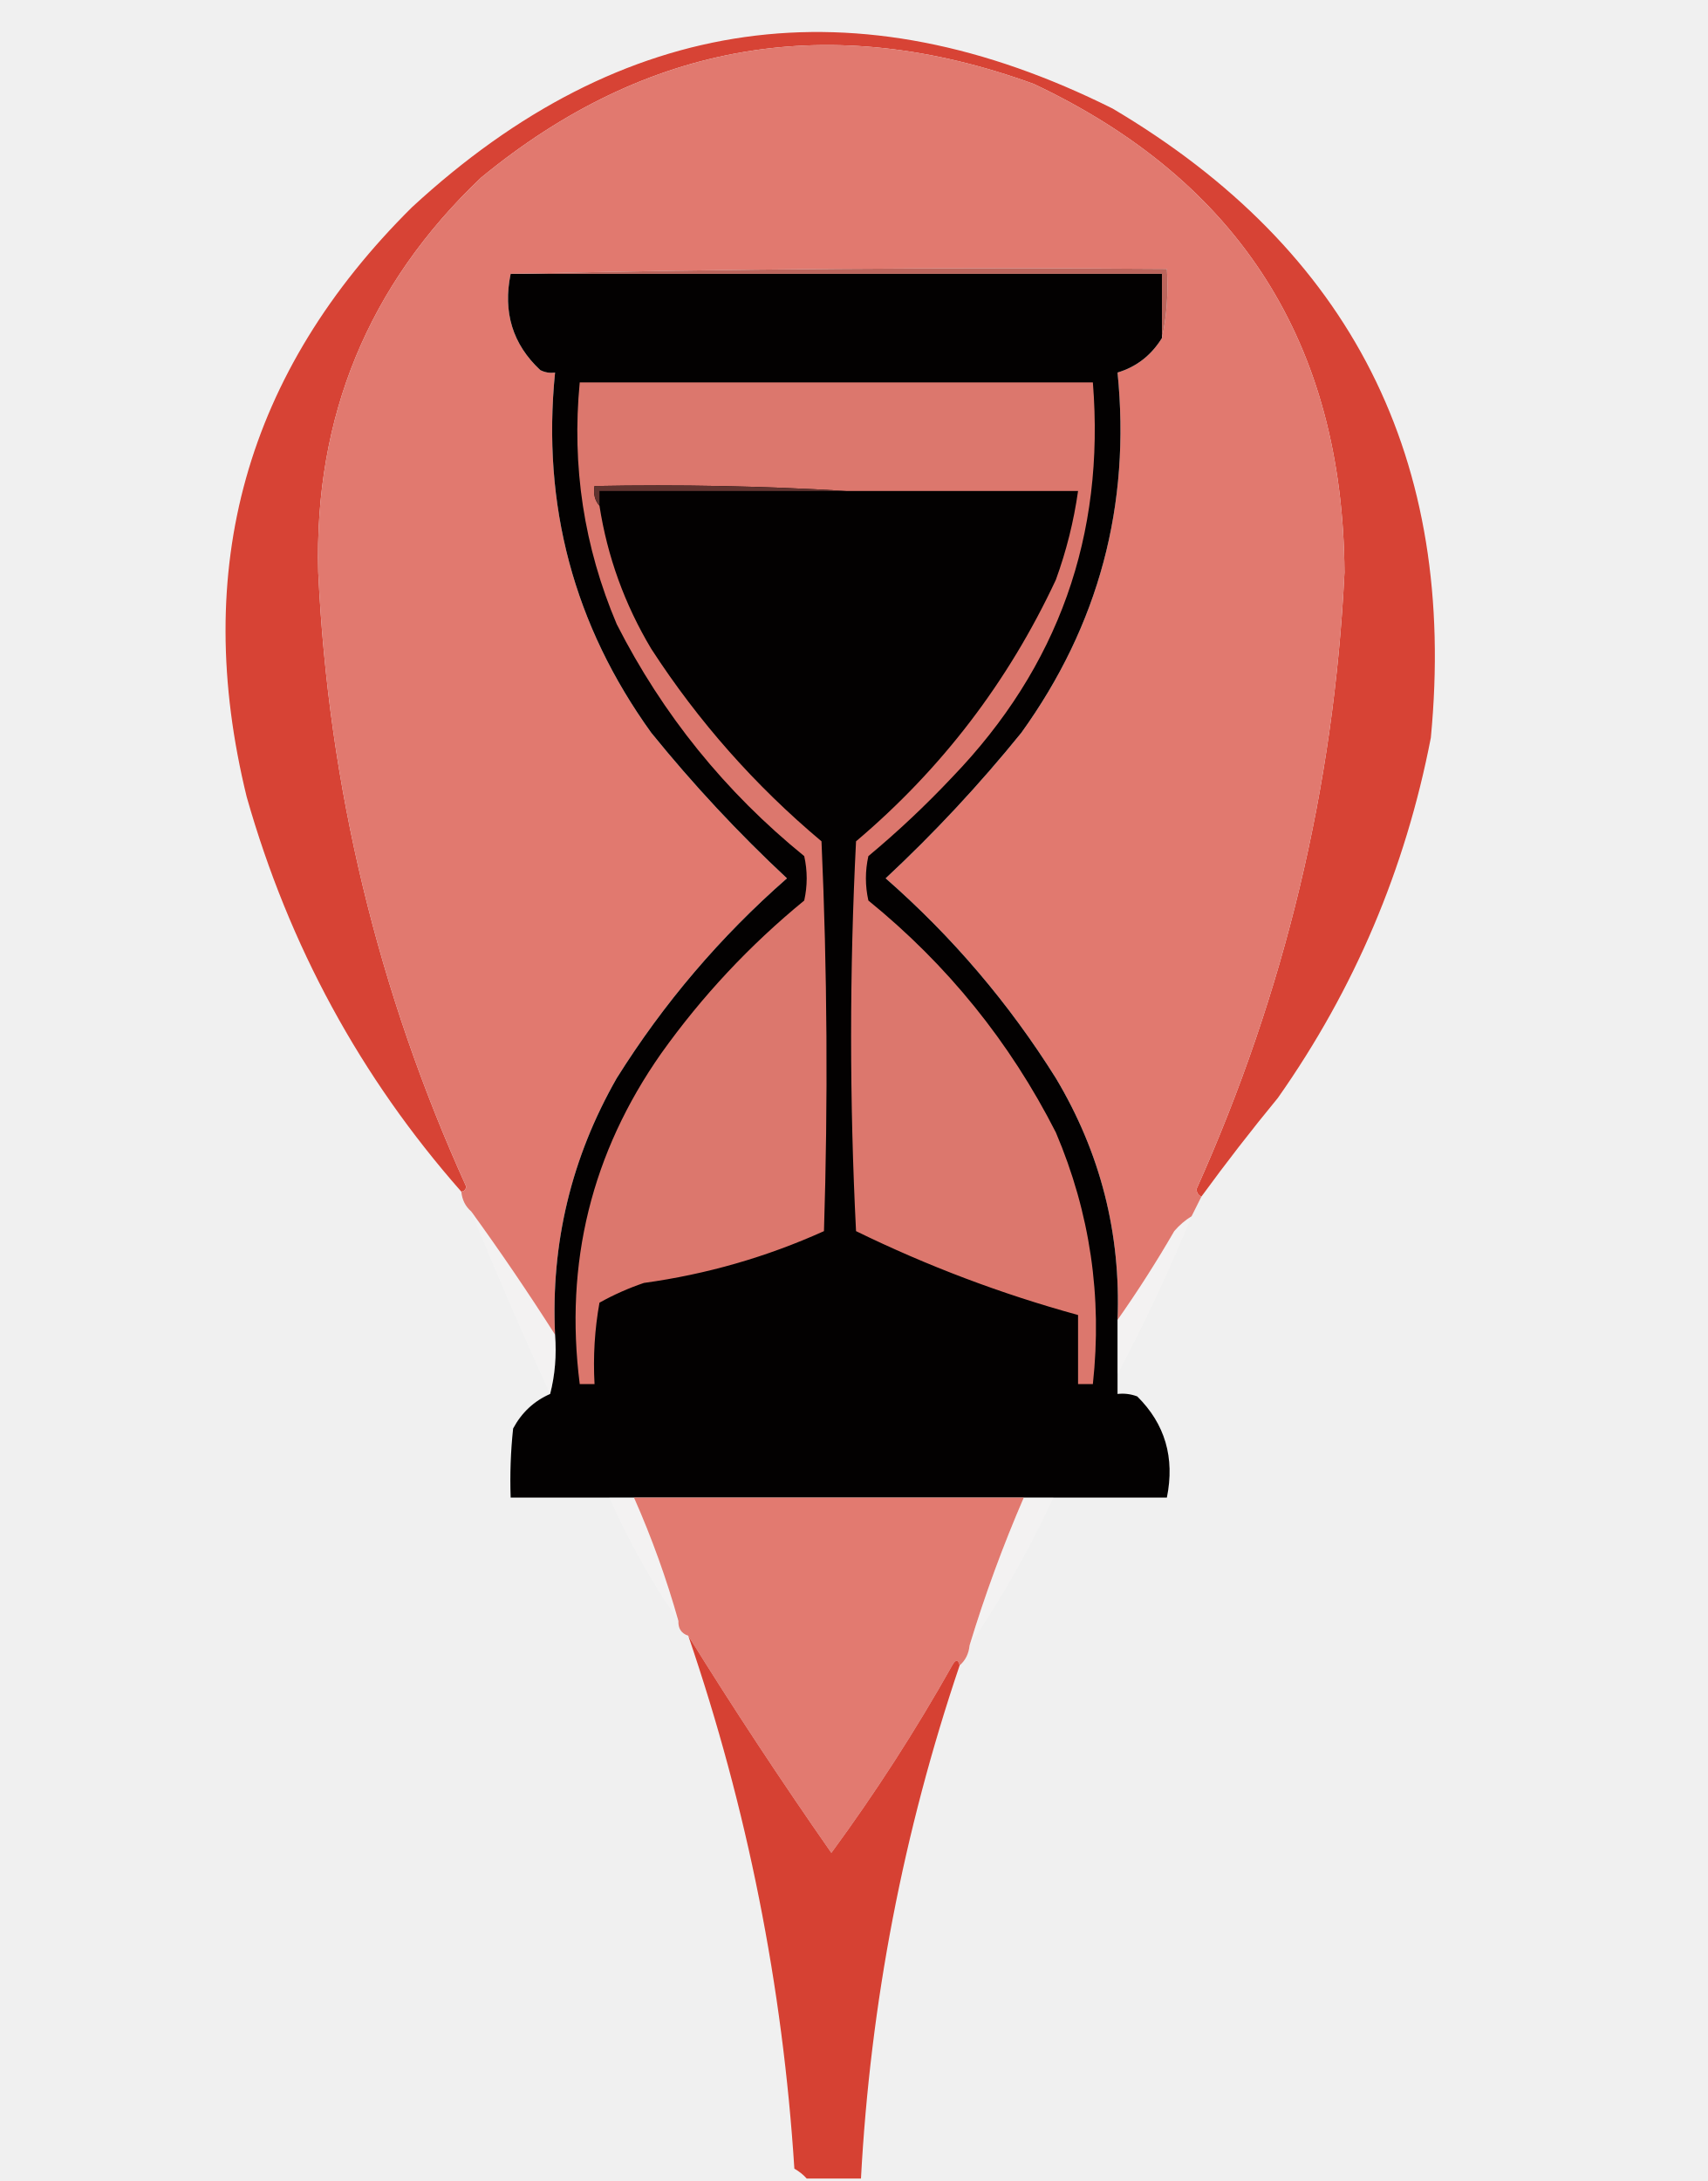
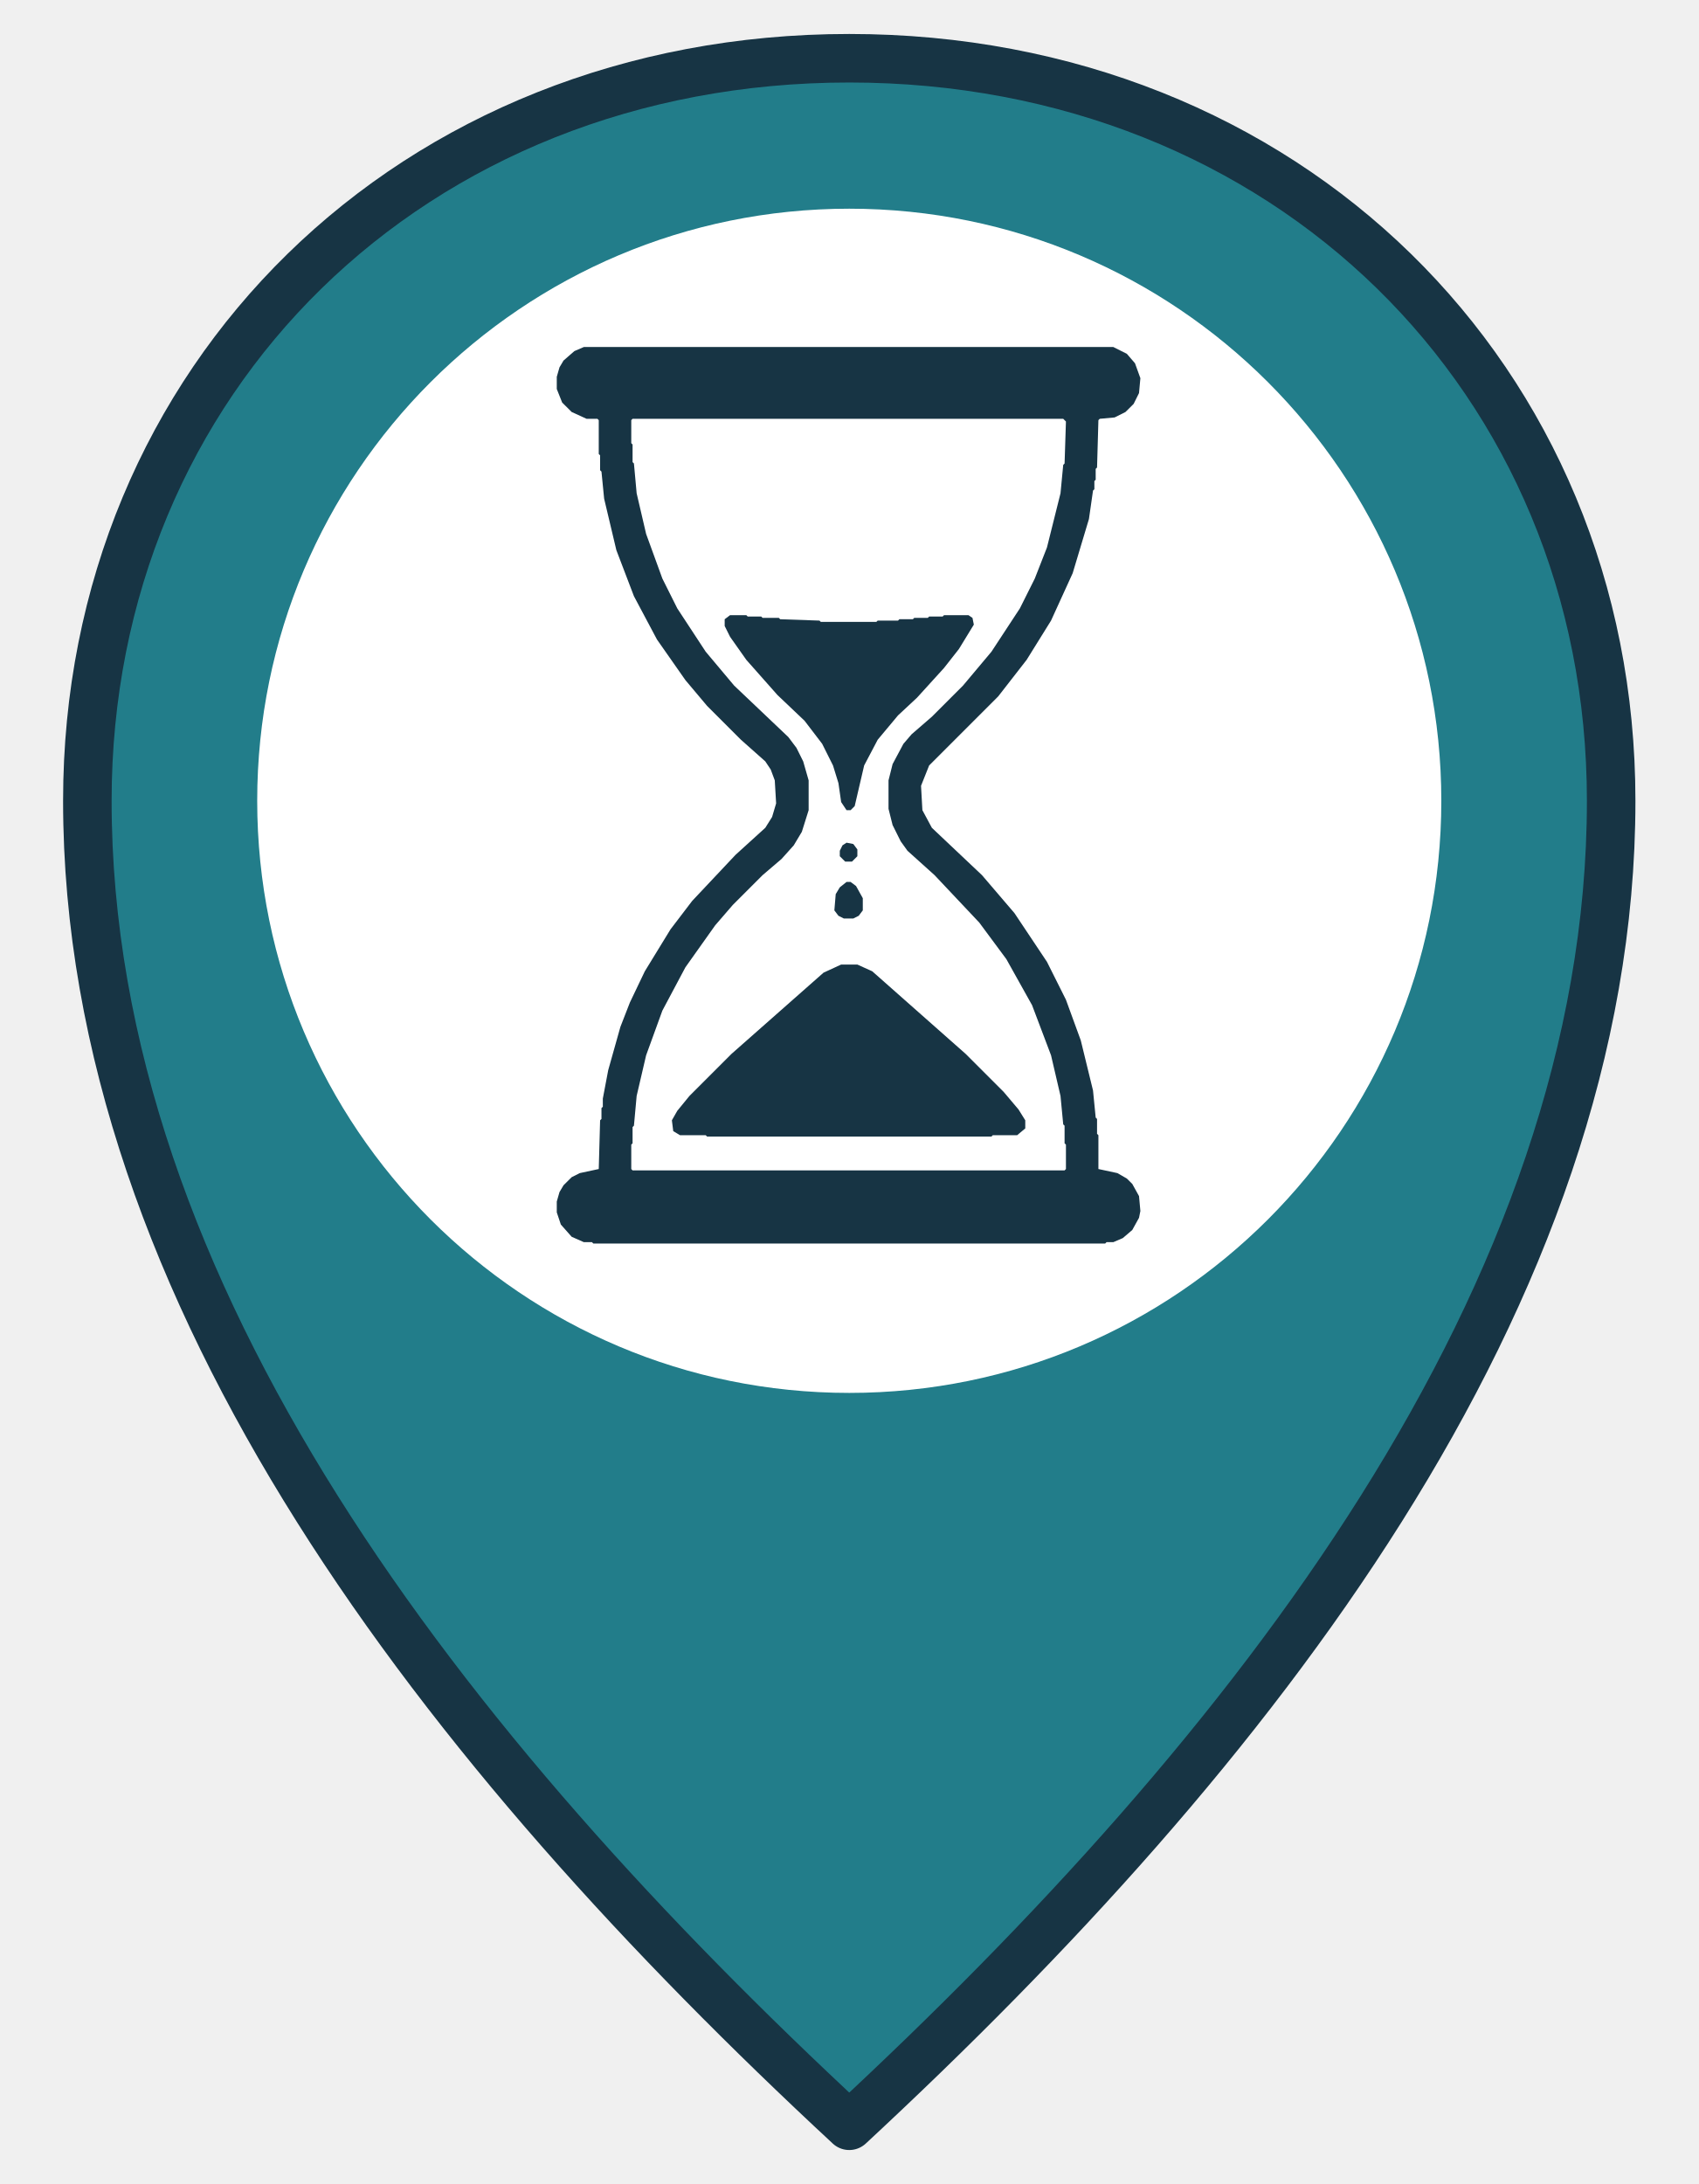
- <svg xmlns="http://www.w3.org/2000/svg" version="1.1" width="346px" height="442px" style="shape-rendering:geometricPrecision; text-rendering:geometricPrecision; image-rendering:optimizeQuality; fill-rule:evenodd; clip-rule:evenodd">
-   <g>
-     <path style="opacity:0.982" fill="#d64032" d="M 243.5,242.5 C 242.903,242.265 242.57,241.765 242.5,241C 260.365,201.205 270.365,159.539 272.5,116C 272.181,69.668 251.181,36.667 209.5,17C 168.412,2.057 131.079,8.39 97.5,36C 74.659,57.694 63.659,84.361 64.5,116C 66.559,159.402 76.559,200.902 94.5,240.5C 94.376,241.107 94.043,241.44 93.5,241.5C 73.064,218.311 58.564,191.644 50,161.5C 38.654,115.221 49.821,75.387 83.5,42C 126.123,2.673 173.456,-3.994 225.5,22C 273.907,50.646 295.407,93.146 290,149.5C 284.857,176.111 274.523,200.444 259,222.5C 253.618,229.042 248.452,235.709 243.5,242.5 Z" />
-   </g>
-   <g>
-     <path style="opacity:1" fill="#e1796f" d="M 243.5,242.5 C 242.833,243.833 242.167,245.167 241.5,246.5C 240.206,247.29 239.039,248.29 238,249.5C 234.392,255.734 230.559,261.734 226.5,267.5C 227.192,249.935 223.025,233.602 214,218.5C 204.491,203.321 192.991,189.821 179.5,178C 189.332,168.833 198.498,159 207,148.5C 222.702,126.698 229.202,102.365 226.5,75.5C 230.332,74.345 233.332,72.012 235.5,68.5C 236.486,64.03 236.819,59.363 236.5,54.5C 191.997,54.168 147.664,54.501 103.5,55.5C 101.901,63.269 103.901,69.769 109.5,75C 110.448,75.483 111.448,75.65 112.5,75.5C 109.801,102.374 116.301,126.707 132,148.5C 140.502,159 149.668,168.833 159.5,178C 146.009,189.821 134.509,203.321 125,218.5C 115.797,234.613 111.63,251.946 112.5,270.5C 107.081,261.993 101.414,253.66 95.5,245.5C 94.326,244.486 93.66,243.153 93.5,241.5C 94.043,241.44 94.376,241.107 94.5,240.5C 76.559,200.902 66.559,159.402 64.5,116C 63.659,84.361 74.659,57.694 97.5,36C 131.079,8.39 168.412,2.057 209.5,17C 251.181,36.667 272.181,69.668 272.5,116C 270.365,159.539 260.365,201.205 242.5,241C 242.57,241.765 242.903,242.265 243.5,242.5 Z" />
-   </g>
-   <g>
-     <path style="opacity:1" fill="#bc655c" d="M 103.5,55.5 C 147.664,54.501 191.997,54.168 236.5,54.5C 236.819,59.363 236.486,64.03 235.5,68.5C 235.5,64.167 235.5,59.833 235.5,55.5C 191.5,55.5 147.5,55.5 103.5,55.5 Z" />
-   </g>
-   <g>
-     <path style="opacity:0.999" fill="#030101" d="M 103.5,55.5 C 147.5,55.5 191.5,55.5 235.5,55.5C 235.5,59.833 235.5,64.167 235.5,68.5C 233.332,72.012 230.332,74.345 226.5,75.5C 229.202,102.365 222.702,126.698 207,148.5C 198.498,159 189.332,168.833 179.5,178C 192.991,189.821 204.491,203.321 214,218.5C 223.025,233.602 227.192,249.935 226.5,267.5C 226.5,271.167 226.5,274.833 226.5,278.5C 226.5,279.833 226.5,281.167 226.5,282.5C 227.873,282.343 229.207,282.51 230.5,283C 236.135,288.585 238.135,295.418 236.5,303.5C 228.833,303.5 221.167,303.5 213.5,303.5C 211.5,303.5 209.5,303.5 207.5,303.5C 181.167,303.5 154.833,303.5 128.5,303.5C 126.833,303.5 125.167,303.5 123.5,303.5C 116.833,303.5 110.167,303.5 103.5,303.5C 103.334,298.821 103.501,294.155 104,289.5C 105.736,286.261 108.236,283.927 111.5,282.5C 112.483,278.702 112.817,274.702 112.5,270.5C 111.63,251.946 115.797,234.613 125,218.5C 134.509,203.321 146.009,189.821 159.5,178C 149.668,168.833 140.502,159 132,148.5C 116.301,126.707 109.801,102.374 112.5,75.5C 111.448,75.65 110.448,75.483 109.5,75C 103.901,69.769 101.901,63.269 103.5,55.5 Z" />
-   </g>
-   <g>
-     <path style="opacity:1" fill="#dc776d" d="M 171.5,99.5 C 154.675,98.503 137.675,98.17 120.5,98.5C 120.232,100.099 120.566,101.432 121.5,102.5C 123.104,112.809 126.604,122.475 132,131.5C 141.542,146.21 153.042,159.21 166.5,170.5C 167.667,196.827 167.833,223.16 167,249.5C 155.369,254.748 143.202,258.248 130.5,260C 127.382,261.059 124.382,262.392 121.5,264C 120.527,269.407 120.193,274.907 120.5,280.5C 119.5,280.5 118.5,280.5 117.5,280.5C 114.382,255.974 119.882,233.64 134,213.5C 142.256,201.909 151.922,191.575 163,182.5C 163.667,179.5 163.667,176.5 163,173.5C 146.981,160.488 134.315,144.821 125,126.5C 118.357,110.834 115.857,94.501 117.5,77.5C 152.167,77.5 186.833,77.5 221.5,77.5C 223.994,108.522 214.494,135.189 193,157.5C 187.635,163.199 181.969,168.533 176,173.5C 175.333,176.5 175.333,179.5 176,182.5C 192.019,195.512 204.685,211.179 214,229.5C 220.933,245.786 223.433,262.786 221.5,280.5C 220.5,280.5 219.5,280.5 218.5,280.5C 218.5,275.833 218.5,271.167 218.5,266.5C 202.977,262.24 187.977,256.573 173.5,249.5C 172.167,223.167 172.167,196.833 173.5,170.5C 190.845,155.829 204.345,138.162 214,117.5C 216.13,111.645 217.63,105.645 218.5,99.5C 202.833,99.5 187.167,99.5 171.5,99.5 Z" />
-   </g>
-   <g>
-     <path style="opacity:1" fill="#60332f" d="M 171.5,99.5 C 154.833,99.5 138.167,99.5 121.5,99.5C 121.5,100.5 121.5,101.5 121.5,102.5C 120.566,101.432 120.232,100.099 120.5,98.5C 137.675,98.17 154.675,98.503 171.5,99.5 Z" />
-   </g>
-   <g>
-     <path style="opacity:0.219" fill="#fefcfc" d="M 95.5,245.5 C 101.414,253.66 107.081,261.993 112.5,270.5C 112.817,274.702 112.483,278.702 111.5,282.5C 105.885,270.272 100.552,257.939 95.5,245.5 Z" />
-   </g>
-   <g>
-     <path style="opacity:0.21" fill="#fefbfa" d="M 241.5,246.5 C 237.01,257.477 232.01,268.144 226.5,278.5C 226.5,274.833 226.5,271.167 226.5,267.5C 230.559,261.734 234.392,255.734 238,249.5C 239.039,248.29 240.206,247.29 241.5,246.5 Z" />
-   </g>
-   <g>
-     <path style="opacity:0.208" fill="#fefbfb" d="M 123.5,303.5 C 125.167,303.5 126.833,303.5 128.5,303.5C 132.1,311.634 135.1,319.967 137.5,328.5C 132.077,320.659 127.41,312.326 123.5,303.5 Z" />
-   </g>
-   <g>
-     <path style="opacity:1" fill="#e27a70" d="M 128.5,303.5 C 154.833,303.5 181.167,303.5 207.5,303.5C 203.26,313.309 199.593,323.309 196.5,333.5C 196.34,335.153 195.674,336.486 194.5,337.5C 194.19,336.262 193.69,336.262 193,337.5C 185.568,350.713 177.401,363.38 168.5,375.5C 158.148,360.658 148.482,345.992 139.5,331.5C 138.094,331.027 137.427,330.027 137.5,328.5C 135.1,319.967 132.1,311.634 128.5,303.5 Z" />
-   </g>
-   <g>
-     <path style="opacity:0.221" fill="#fefbfb" d="M 207.5,303.5 C 209.5,303.5 211.5,303.5 213.5,303.5C 208.626,314.018 202.959,324.018 196.5,333.5C 199.593,323.309 203.26,313.309 207.5,303.5 Z" />
-   </g>
-   <g>
-     <path style="opacity:0.985" fill="#d63f31" d="M 194.5,337.5 C 183.074,371.294 176.408,405.961 174.5,441.5C 170.833,441.5 167.167,441.5 163.5,441.5C 162.828,440.733 161.995,440.066 161,439.5C 158.638,402.526 151.472,366.526 139.5,331.5C 148.482,345.992 158.148,360.658 168.5,375.5C 177.401,363.38 185.568,350.713 193,337.5C 193.69,336.262 194.19,336.262 194.5,337.5 Z" />
-   </g>
+ <svg xmlns="http://www.w3.org/2000/svg" width="350" height="450" viewBox="0 0 350 450">
+   <path d="M175 12 C85 12 18 78 18 165 C18 267 92 361 175 438 C258 361 332 267 332 165 C332 78 265 12 175 12 Z" fill="#227d8a" stroke="#173444" stroke-width="10" stroke-linejoin="round" />
+   <circle cx="175" cy="165" r="122" fill="#ffffff" />
+   <path d="M118.36 72.34 L116.12 74.29 L115.29 75.69 L114.73 77.64 L114.73 80.15 L115.84 82.94 L117.8 84.89 L120.87 86.29 L123.1 86.29 L123.38 86.57 L123.38 93.54 L123.66 93.82 L123.66 96.89 L123.94 97.17 L124.49 102.75 L127.01 113.36 L130.63 122.84 L135.38 131.77 L141.24 140.14 L145.7 145.44 L152.68 152.42 L157.7 156.88 L158.82 158.56 L159.65 160.79 L159.93 165.53 L159.1 168.33 L157.7 170.56 L151.56 176.14 L142.63 185.63 L138.17 191.48 L132.87 200.13 L129.8 206.55 L127.84 211.58 L125.33 220.5 L124.22 226.36 L124.22 228.04 L123.94 228.32 L123.94 230.55 L123.66 230.83 L123.38 240.87 L119.47 241.71 L117.8 242.55 L116.12 244.22 L115.29 245.62 L114.73 247.57 L114.73 249.8 L115.57 252.31 L117.8 254.83 L120.31 255.94 L121.98 255.94 L122.26 256.22 L227.74 256.22 L228.02 255.94 L229.41 255.94 L231.37 255.1 L233.32 253.43 L234.71 250.92 L234.99 249.52 L234.71 246.45 L233.32 243.94 L232.2 242.83 L230.25 241.71 L226.34 240.87 L226.34 233.9 L226.06 233.62 L226.06 230.55 L225.78 230.27 L225.23 224.69 L222.71 214.37 L219.65 205.99 L215.74 198.18 L209.04 188.14 L202.35 180.32 L192.02 170.56 L190.07 166.93 L189.79 161.91 L191.46 157.72 L205.69 143.49 L211.55 135.96 L216.58 127.87 L221.04 118.1 L224.39 106.94 L225.23 101.08 L225.51 100.8 L225.51 99.12 L225.78 98.85 L225.78 96.61 L226.06 96.33 L226.34 86.57 L226.62 86.29 L229.69 86.01 L231.92 84.89 L233.6 83.22 L234.71 80.99 L234.99 77.92 L233.88 74.85 L232.2 72.9 L229.41 71.5 L120.31 71.5Z M130.35 86.29 L219.09 86.29 L219.65 86.85 L219.37 95.5 L219.09 95.78 L218.53 101.64 L215.74 112.8 L213.23 119.21 L210.16 125.35 L204.3 134.28 L198.44 141.26 L192.02 147.68 L187.84 151.3 L186.16 153.26 L183.93 157.44 L183.09 160.79 L183.09 166.65 L183.93 170.0 L185.6 173.35 L187.0 175.3 L192.58 180.32 L201.79 190.09 L207.37 197.62 L212.67 207.11 L216.58 217.44 L218.53 225.81 L219.09 231.67 L219.37 231.94 L219.37 235.57 L219.65 235.85 L219.65 240.87 L219.37 241.15 L130.35 241.15 L130.08 240.87 L130.08 235.85 L130.35 235.57 L130.35 232.22 L130.63 231.94 L131.19 225.81 L133.14 217.44 L136.49 208.23 L141.24 199.3 L147.38 190.65 L151.0 186.46 L157.14 180.32 L161.05 176.98 L163.56 174.18 L165.23 171.39 L166.63 166.93 L166.63 160.79 L165.51 156.88 L164.12 154.09 L162.44 151.86 L151.28 141.26 L145.42 134.28 L139.56 125.35 L136.49 119.21 L133.14 110.01 L131.19 101.64 L130.63 95.5 L130.35 95.22 L130.35 91.59 L130.08 91.31 L130.08 86.57Z M138.45 230.83 L138.73 233.06 L140.12 233.9 L145.42 233.9 L145.7 234.18 L204.3 234.18 L204.58 233.9 L209.6 233.9 L211.27 232.5 L211.27 230.83 L209.88 228.6 L206.81 224.97 L199.0 217.16 L179.74 200.13 L176.67 198.74 L173.33 198.74 L169.7 200.41 L150.72 217.16 L142.07 225.81 L139.56 228.88Z M174.44 181.72 L173.05 182.83 L172.21 184.23 L171.93 187.58 L172.77 188.69 L173.88 189.25 L175.84 189.25 L176.95 188.69 L177.79 187.58 L177.79 185.07 L176.4 182.56 L175.28 181.72Z M174.44 173.63 L173.6 174.18 L173.05 175.3 L173.05 176.42 L174.16 177.53 L175.56 177.53 L176.67 176.42 L176.67 175.02 L175.84 173.91Z M149.33 127.59 L149.33 128.98 L150.44 131.21 L153.79 135.96 L160.21 143.21 L165.79 148.51 L169.42 153.26 L171.65 157.72 L172.77 161.35 L173.33 165.26 L174.44 166.93 L175.28 166.93 L176.12 166.09 L178.07 157.72 L180.86 152.42 L185.05 147.4 L188.95 143.77 L194.53 137.63 L197.6 133.72 L200.67 128.7 L200.39 127.31 L199.56 126.75 L194.53 126.75 L194.25 127.03 L191.46 127.03 L191.18 127.31 L188.39 127.31 L188.11 127.59 L185.32 127.59 L185.05 127.87 L180.86 127.87 L180.58 128.14 L169.14 128.14 L168.86 127.87 L160.77 127.59 L160.49 127.31 L157.14 127.31 L156.86 127.03 L154.07 127.03 L153.79 126.75 L150.44 126.75Z" fill="#173444" fill-rule="evenodd" />
</svg>
